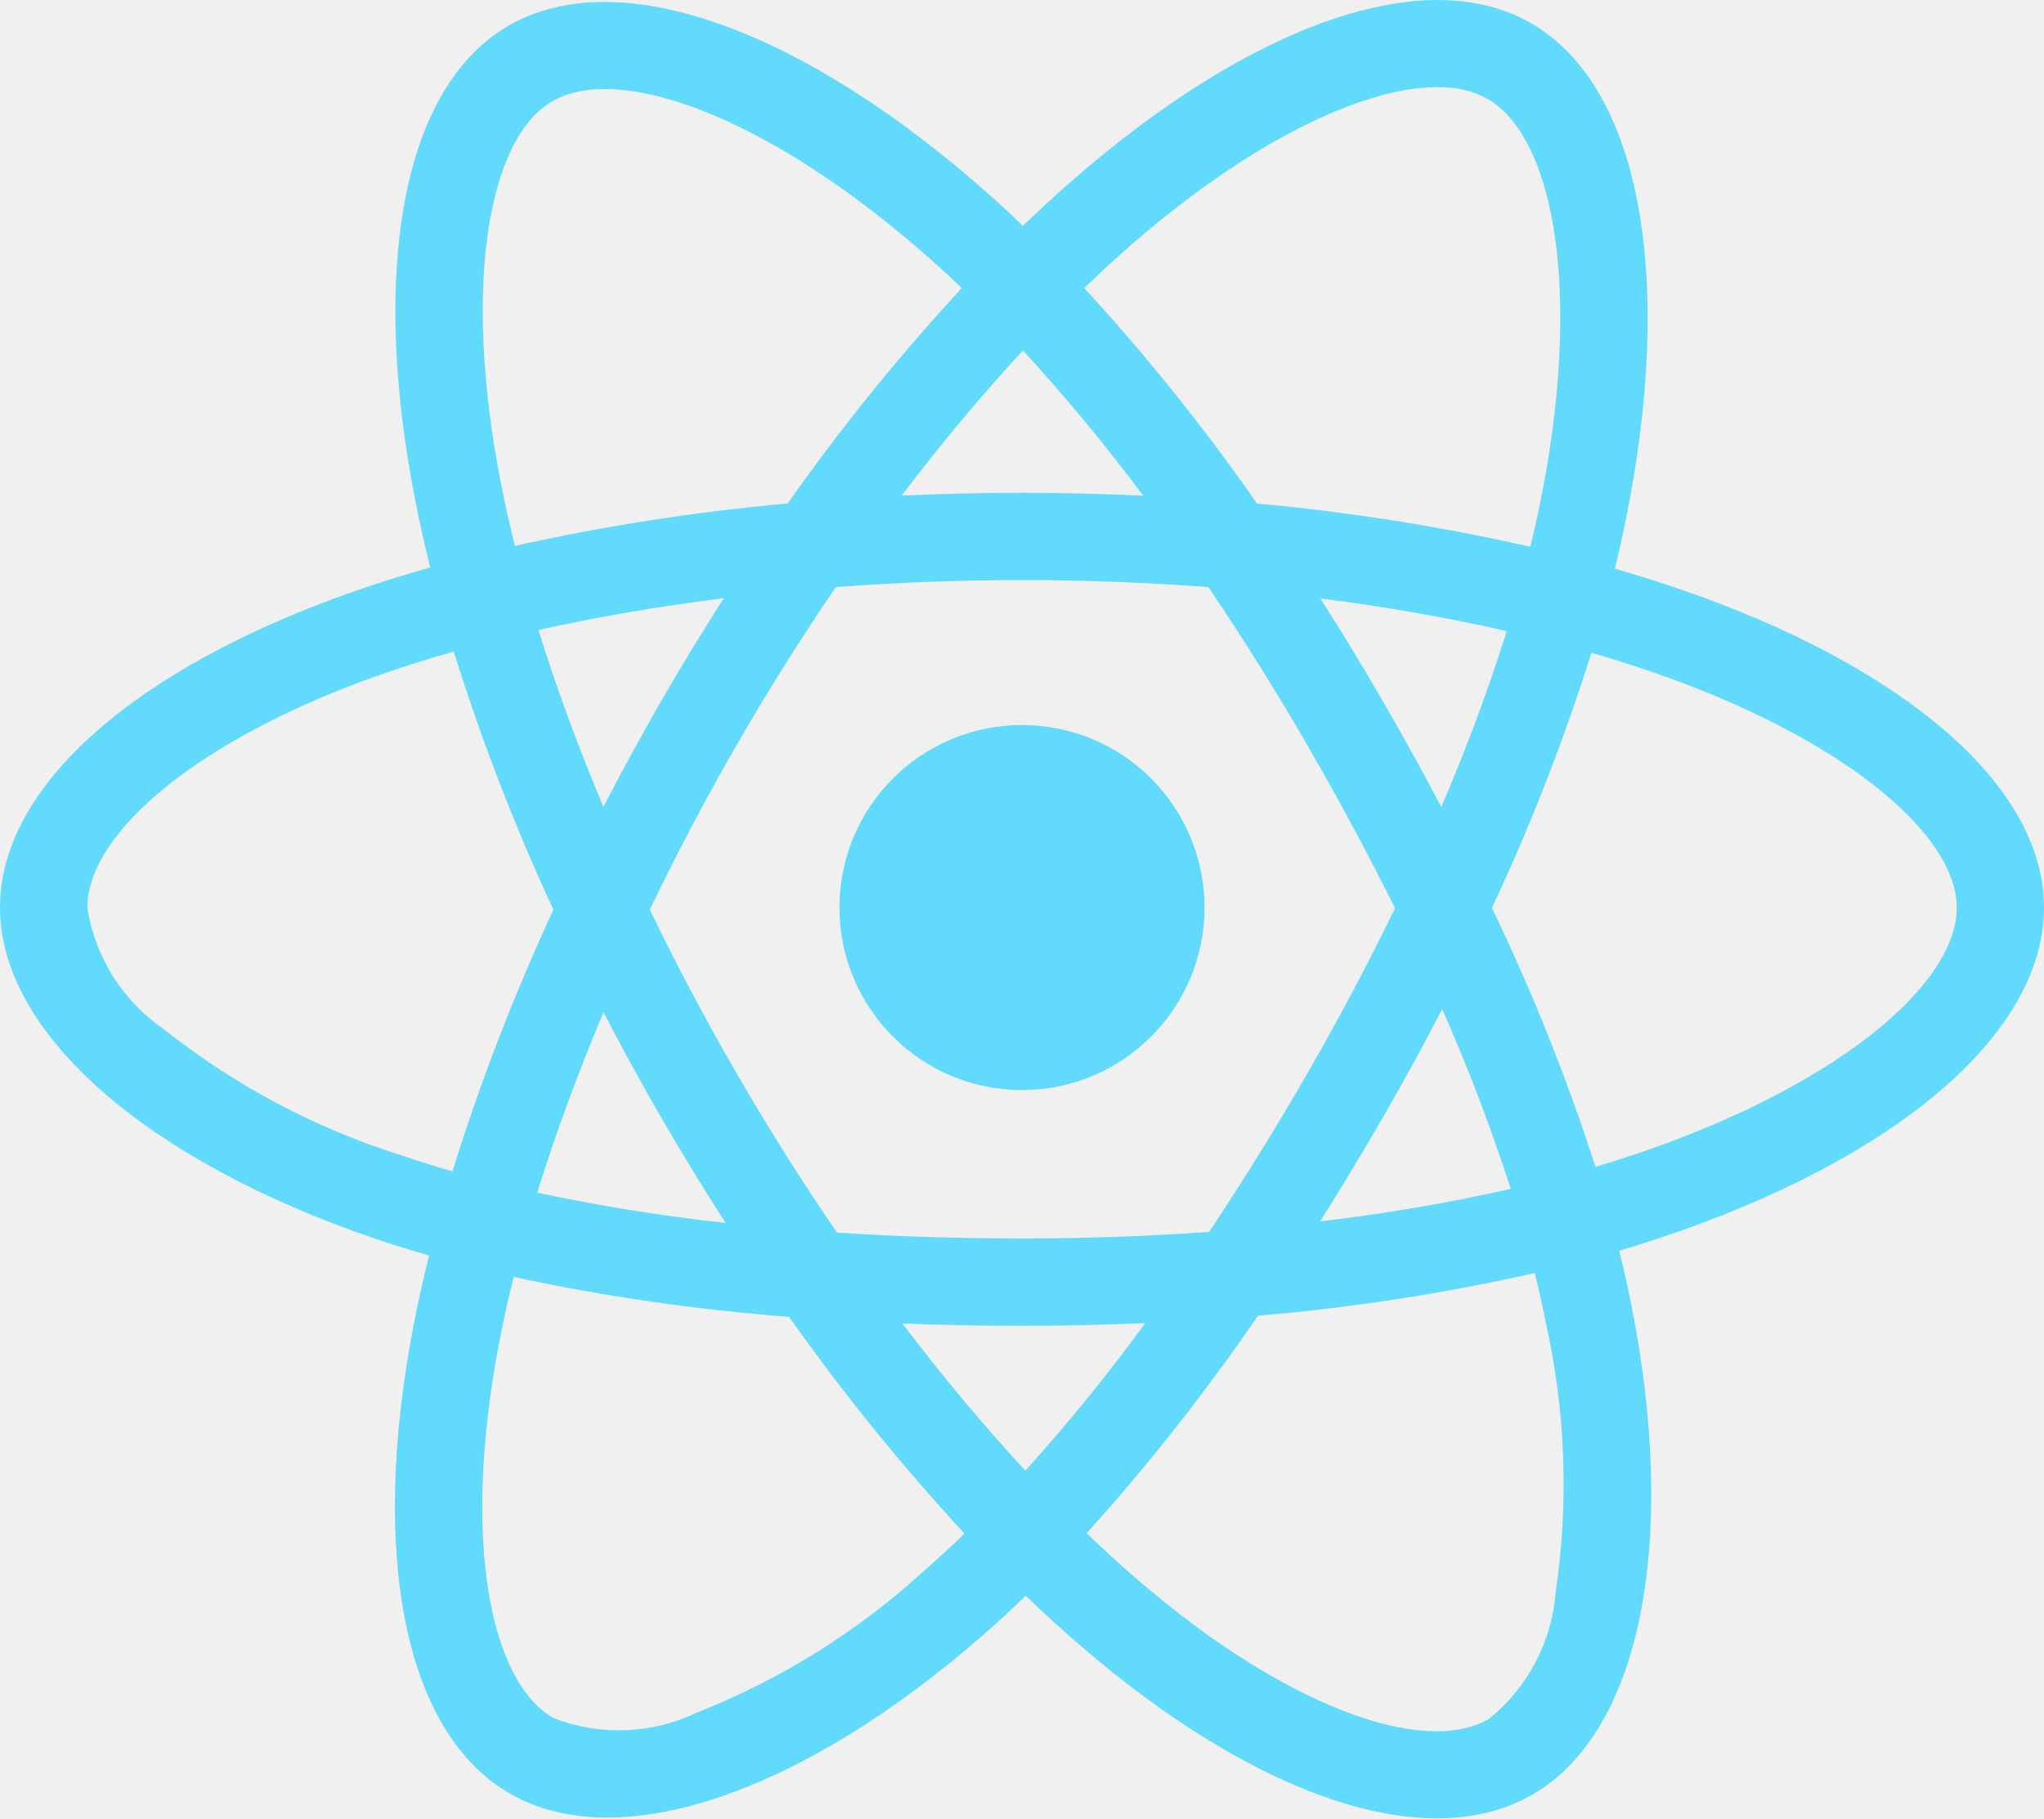
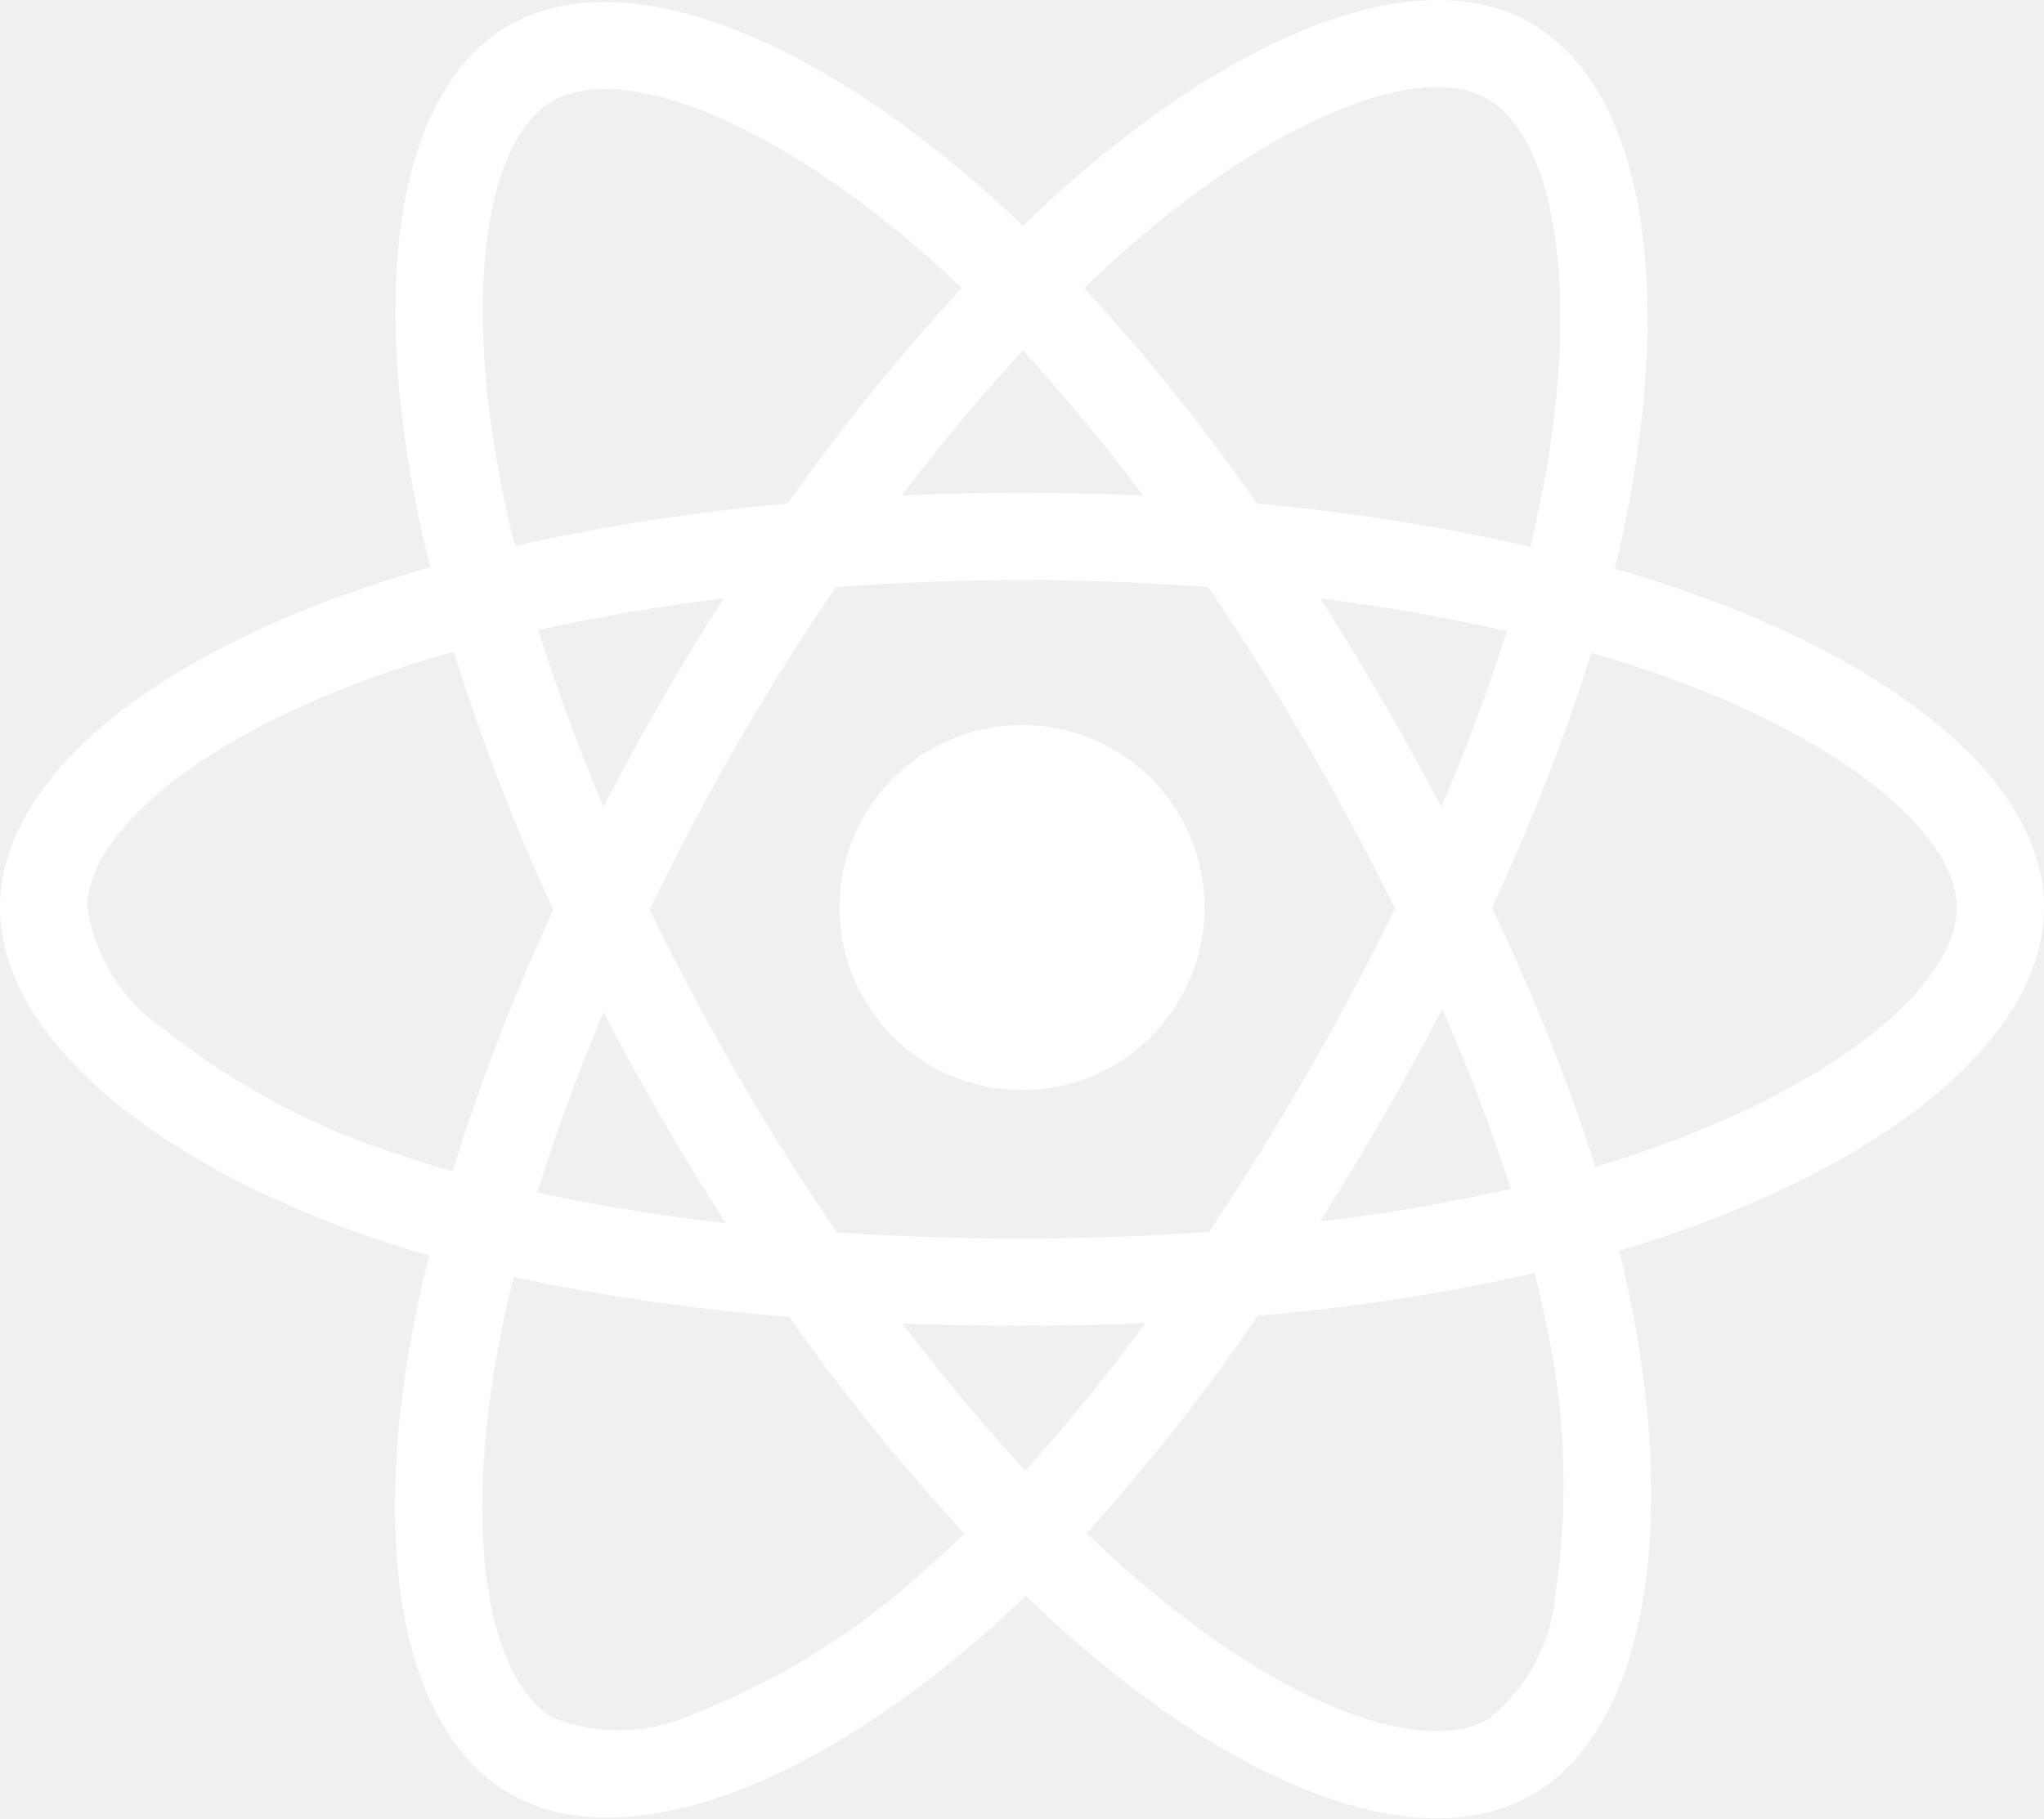
- <svg xmlns="http://www.w3.org/2000/svg" id="Layer_1" data-name="Layer 1" viewBox="0 0 23 20.463">
-   <path d="M18.911,6.633h0q-.367-.126-.74-.233.062-.251.114-.505c.56-2.721.194-4.912-1.057-5.634-1.2-.692-3.162.03-5.144,1.754q-.293.256-.573.526-.187-.18-.381-.352C9.053.344,6.971-.433,5.721.29,4.522.984,4.167,3.045,4.671,5.623q.075.383.17.762c-.295.084-.579.173-.851.268C1.555,7.502,0,8.832,0,10.212c0,1.425,1.669,2.855,4.206,3.722q.308.105.622.194-.102.408-.181.821c-.481,2.534-.105,4.545,1.09,5.235,1.235.712,3.307-.02,5.325-1.784q.239-.209.48-.442.303.292.622.567c1.955,1.682,3.885,2.361,5.08,1.67,1.234-.714,1.635-2.875,1.114-5.505q-.06-.301-.138-.615.218-.064.428-.134C21.285,13.069,23,11.657,23,10.212,23,8.827,21.395,7.488,18.911,6.633ZM12.728,2.756C14.426,1.278,16.013.695,16.737,1.112h0c.77.444,1.07,2.235.586,4.584q-.048.23-.103.457a23.538,23.538,0,0,0-3.075-.486A23.081,23.081,0,0,0,12.2,3.241Q12.458,2.992,12.728,2.756ZM6.791,11.391q.312.603.652,1.19.347.599.722,1.181a20.922,20.922,0,0,1-2.12-.341C6.249,12.766,6.499,12.084,6.791,11.391ZM6.79,9.08c-.286-.679-.531-1.346-.731-1.99.656-.147,1.356-.267,2.085-.358q-.366.571-.705,1.159Q7.101,8.478,6.79,9.08Zm.522,1.156q.454-.945.978-1.854v0q.524-.909,1.115-1.775c.684-.052,1.385-.079,2.094-.079.712,0,1.414.027,2.098.079q.585.865,1.108,1.769.526.906.992,1.845-.461.948-.988,1.862h-0q-.523.908-1.103,1.78c-.682.049-1.388.074-2.106.074-.716,0-1.412-.022-2.082-.066q-.596-.87-1.124-1.783Q7.768,11.181,7.312,10.236Zm8.249,2.339q.347-.602.667-1.219h0a20.867,20.867,0,0,1,.772,2.023,20.852,20.852,0,0,1-2.146.366Q15.219,13.167,15.561,12.575Zm.658-3.493q-.319-.605-.662-1.197h0q-.337-.583-.699-1.15c.734.093,1.437.216,2.097.367A20.959,20.959,0,0,1,16.218,9.081ZM11.511,3.944a21.013,21.013,0,0,1,1.353,1.634q-1.358-.064-2.718-.001C10.593,4.988,11.051,4.44,11.511,3.944ZM6.213,1.141c.77-.445,2.471.19,4.264,1.782.115.102.23.208.345.319A23.545,23.545,0,0,0,8.863,5.666a24.008,24.008,0,0,0-3.069.477q-.088-.352-.158-.709v0C5.203,3.225,5.49,1.559,6.213,1.141ZM5.091,13.182q-.286-.082-.568-.178A8.324,8.324,0,0,1,1.841,11.58a2.031,2.031,0,0,1-.858-1.367c0-.837,1.249-1.906,3.331-2.632q.392-.136.792-.249a23.565,23.565,0,0,0,1.121,2.905A23.922,23.922,0,0,0,5.091,13.182ZM10.416,17.661a8.322,8.322,0,0,1-2.575,1.612h-0a2.03,2.03,0,0,1-1.613.061c-.726-.418-1.027-2.034-.616-4.2q.073-.384.168-.764a23.104,23.104,0,0,0,3.099.449,23.91,23.91,0,0,0,1.974,2.439Q10.64,17.465,10.416,17.661Zm1.122-1.111c-.466-.503-.93-1.058-1.384-1.656q.661.026,1.346.026.703,0,1.388-.031A20.894,20.894,0,0,1,11.538,16.55Zm5.967,1.367a2.03,2.03,0,0,1-.753,1.428c-.725.42-2.275-.126-3.947-1.564q-.287-.247-.578-.527a23.089,23.089,0,0,0,1.928-2.448,22.936,22.936,0,0,0,3.115-.48q.07.284.124.556h0A8.32,8.32,0,0,1,17.505,17.917Zm.834-4.907h-0c-.126.042-.255.082-.386.121a23.061,23.061,0,0,0-1.165-2.914,23.051,23.051,0,0,0,1.119-2.871c.235.068.464.14.684.216,2.128.733,3.427,1.816,3.427,2.651C22.018,11.101,20.615,12.256,18.339,13.01Z" fill="#61dafb" />
-   <path d="M11.5,8.159a2.054,2.054,0,1,1-2.054,2.054A2.054,2.054,0,0,1,11.5,8.159" fill="#61dafb" />
+ <svg xmlns="http://www.w3.org/2000/svg" id="Layer_1" data-name="Layer 1" viewBox="0 0 23 20.463" version="1.1">
+   <defs id="defs11" />
+   <path d="M18.911,6.633h0q-.367-.126-.74-.233.062-.251.114-.505c.56-2.721.194-4.912-1.057-5.634-1.2-.692-3.162.03-5.144,1.754q-.293.256-.573.526-.187-.18-.381-.352C9.053.344,6.971-.433,5.721.29,4.522.984,4.167,3.045,4.671,5.623q.075.383.17.762c-.295.084-.579.173-.851.268C1.555,7.502,0,8.832,0,10.212c0,1.425,1.669,2.855,4.206,3.722q.308.105.622.194-.102.408-.181.821c-.481,2.534-.105,4.545,1.09,5.235,1.235.712,3.307-.02,5.325-1.784q.239-.209.48-.442.303.292.622.567c1.955,1.682,3.885,2.361,5.08,1.67,1.234-.714,1.635-2.875,1.114-5.505q-.06-.301-.138-.615.218-.064.428-.134C21.285,13.069,23,11.657,23,10.212,23,8.827,21.395,7.488,18.911,6.633ZM12.728,2.756C14.426,1.278,16.013.695,16.737,1.112h0c.77.444,1.07,2.235.586,4.584q-.048.23-.103.457a23.538,23.538,0,0,0-3.075-.486A23.081,23.081,0,0,0,12.2,3.241Q12.458,2.992,12.728,2.756ZM6.791,11.391q.312.603.652,1.19.347.599.722,1.181a20.922,20.922,0,0,1-2.12-.341C6.249,12.766,6.499,12.084,6.791,11.391ZM6.79,9.08c-.286-.679-.531-1.346-.731-1.99.656-.147,1.356-.267,2.085-.358q-.366.571-.705,1.159Q7.101,8.478,6.79,9.08Zm.522,1.156q.454-.945.978-1.854v0q.524-.909,1.115-1.775c.684-.052,1.385-.079,2.094-.079.712,0,1.414.027,2.098.079q.585.865,1.108,1.769.526.906.992,1.845-.461.948-.988,1.862h-0q-.523.908-1.103,1.78c-.682.049-1.388.074-2.106.074-.716,0-1.412-.022-2.082-.066q-.596-.87-1.124-1.783Q7.768,11.181,7.312,10.236Zm8.249,2.339q.347-.602.667-1.219h0a20.867,20.867,0,0,1,.772,2.023,20.852,20.852,0,0,1-2.146.366Q15.219,13.167,15.561,12.575Zm.658-3.493q-.319-.605-.662-1.197h0q-.337-.583-.699-1.15c.734.093,1.437.216,2.097.367A20.959,20.959,0,0,1,16.218,9.081ZM11.511,3.944a21.013,21.013,0,0,1,1.353,1.634q-1.358-.064-2.718-.001C10.593,4.988,11.051,4.44,11.511,3.944ZM6.213,1.141c.77-.445,2.471.19,4.264,1.782.115.102.23.208.345.319A23.545,23.545,0,0,0,8.863,5.666a24.008,24.008,0,0,0-3.069.477q-.088-.352-.158-.709v0C5.203,3.225,5.49,1.559,6.213,1.141ZM5.091,13.182q-.286-.082-.568-.178A8.324,8.324,0,0,1,1.841,11.58a2.031,2.031,0,0,1-.858-1.367c0-.837,1.249-1.906,3.331-2.632q.392-.136.792-.249a23.565,23.565,0,0,0,1.121,2.905A23.922,23.922,0,0,0,5.091,13.182ZM10.416,17.661a8.322,8.322,0,0,1-2.575,1.612h-0a2.03,2.03,0,0,1-1.613.061c-.726-.418-1.027-2.034-.616-4.2q.073-.384.168-.764a23.104,23.104,0,0,0,3.099.449,23.91,23.91,0,0,0,1.974,2.439Q10.64,17.465,10.416,17.661Zm1.122-1.111c-.466-.503-.93-1.058-1.384-1.656q.661.026,1.346.026.703,0,1.388-.031A20.894,20.894,0,0,1,11.538,16.55Zm5.967,1.367a2.03,2.03,0,0,1-.753,1.428c-.725.42-2.275-.126-3.947-1.564q-.287-.247-.578-.527a23.089,23.089,0,0,0,1.928-2.448,22.936,22.936,0,0,0,3.115-.48q.07.284.124.556h0A8.32,8.32,0,0,1,17.505,17.917Zm.834-4.907h-0c-.126.042-.255.082-.386.121a23.061,23.061,0,0,0-1.165-2.914,23.051,23.051,0,0,0,1.119-2.871c.235.068.464.14.684.216,2.128.733,3.427,1.816,3.427,2.651C22.018,11.101,20.615,12.256,18.339,13.01Z" fill="#61dafb" id="path4" style="fill:#ffffff" />
+   <path d="M11.5,8.159a2.054,2.054,0,1,1-2.054,2.054A2.054,2.054,0,0,1,11.5,8.159" fill="#61dafb" id="path6" style="fill:#ffffff" />
</svg>
